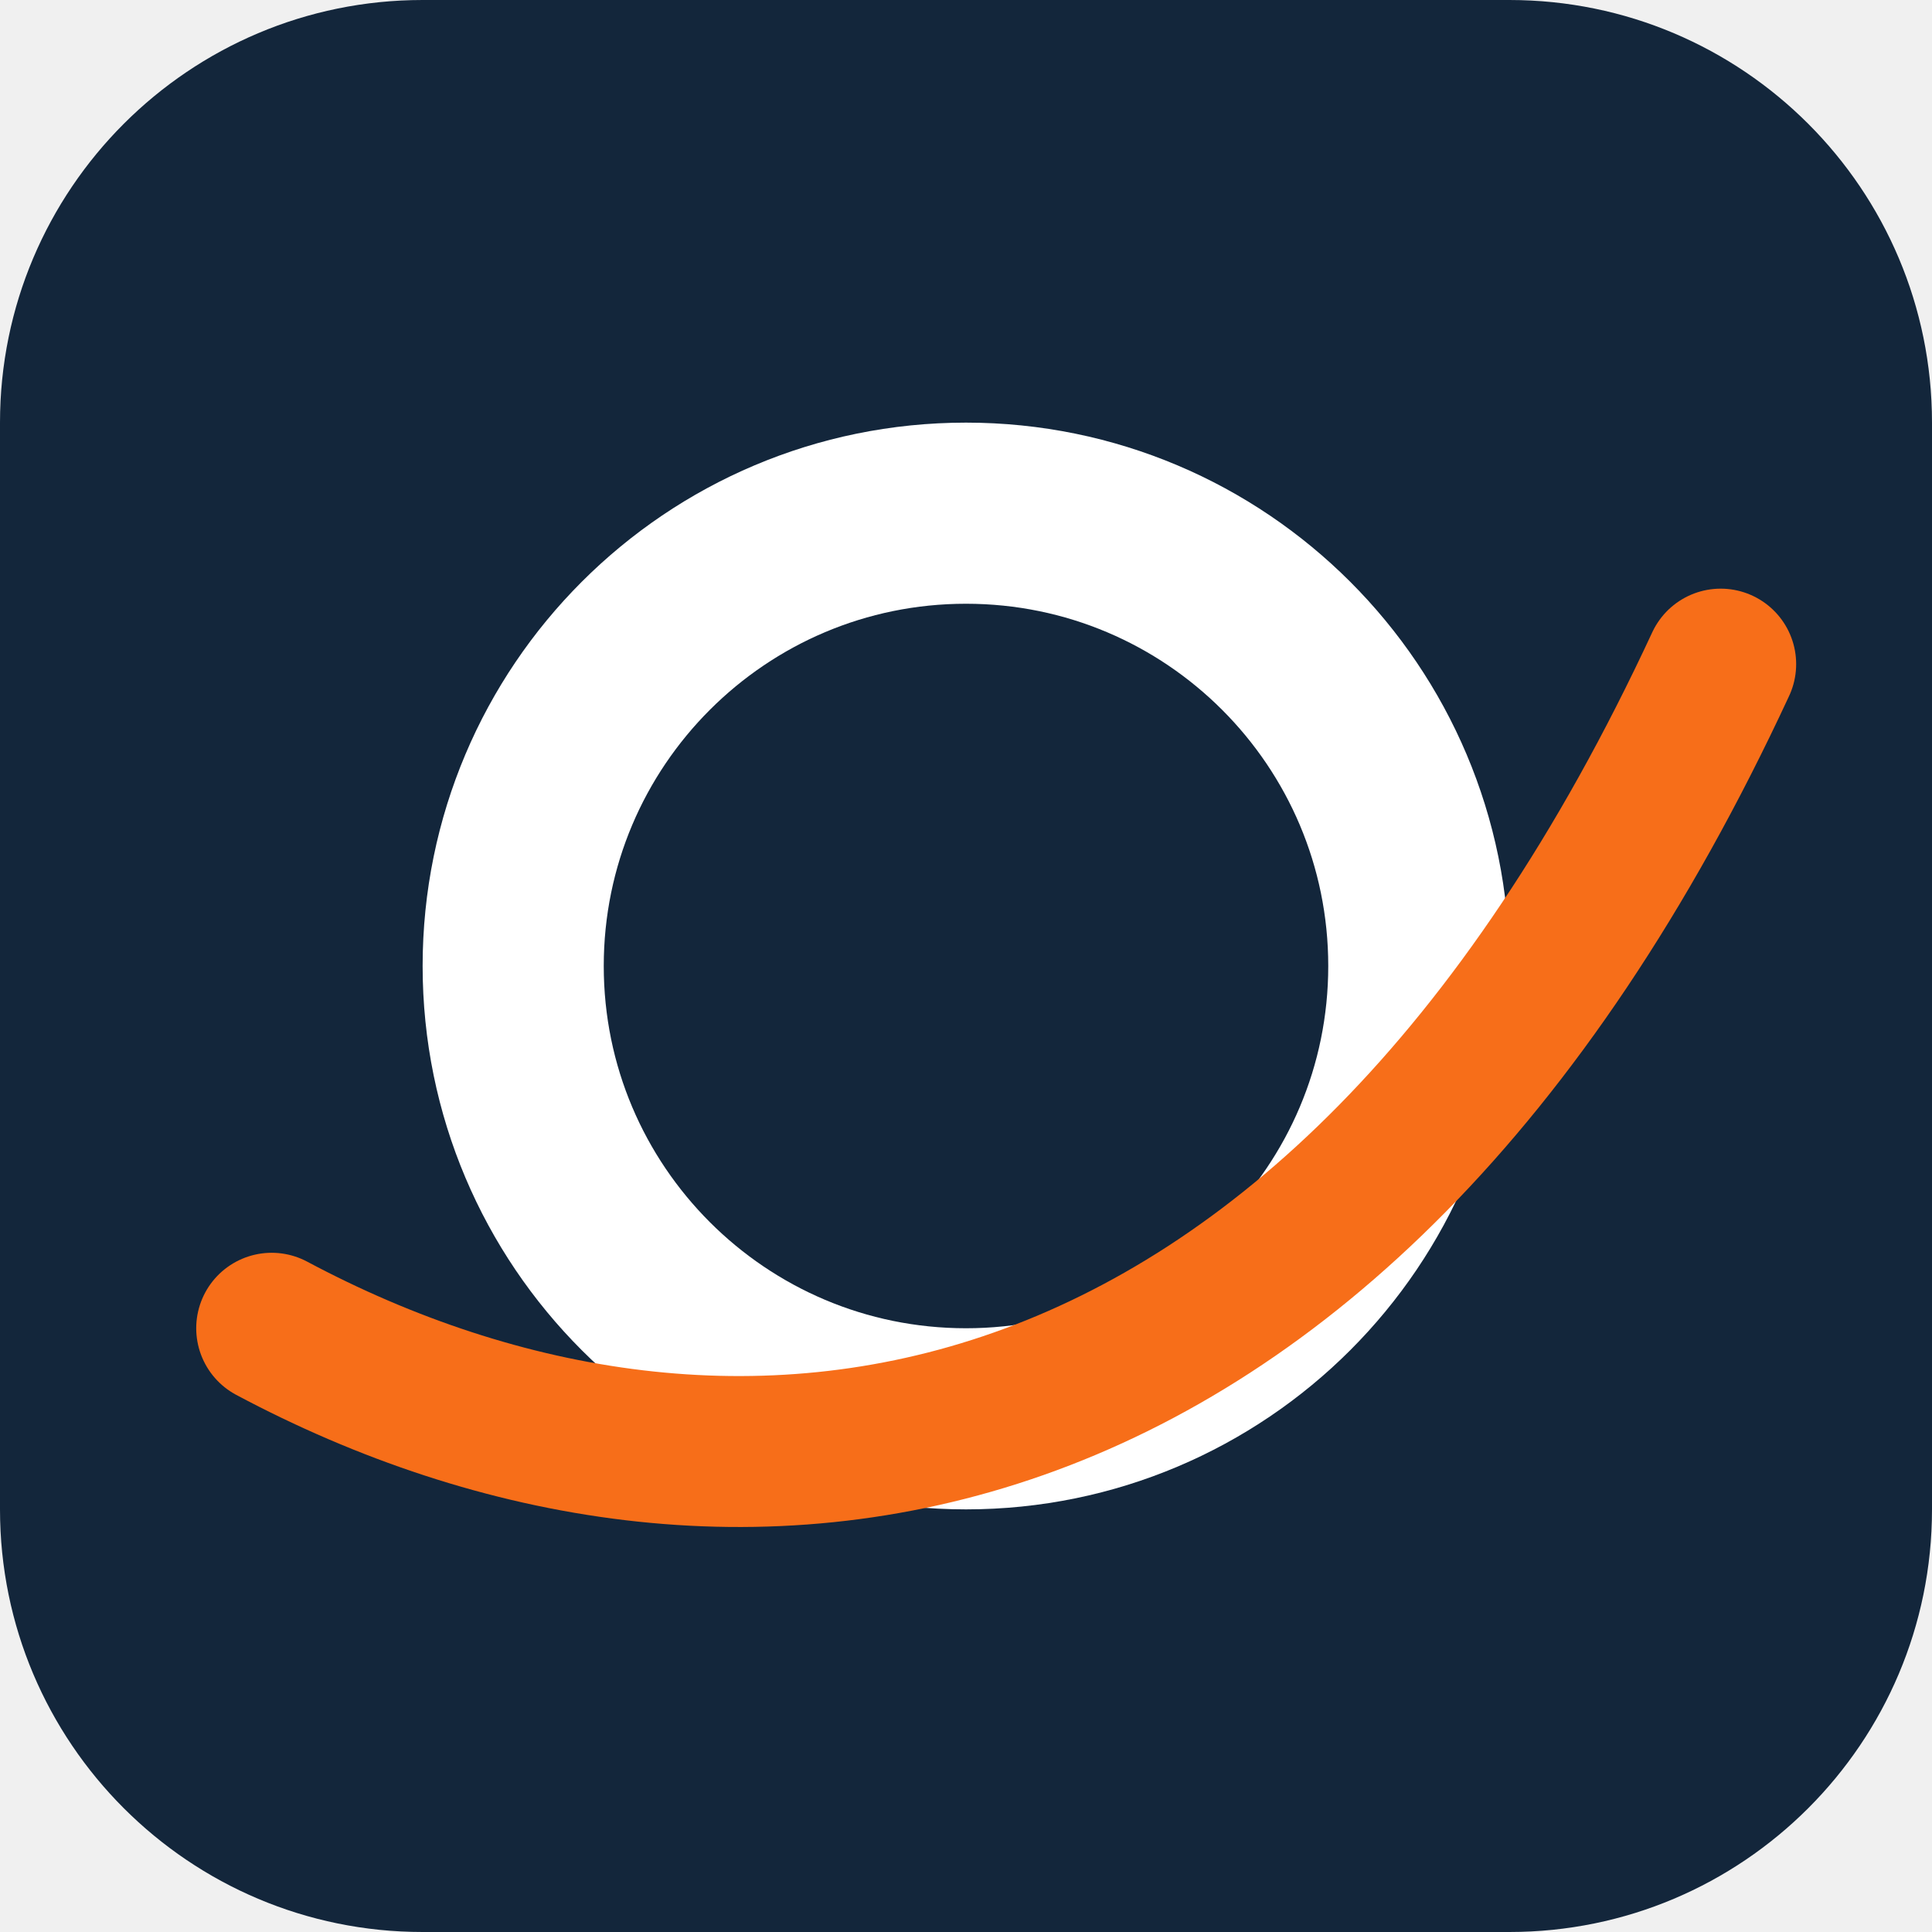
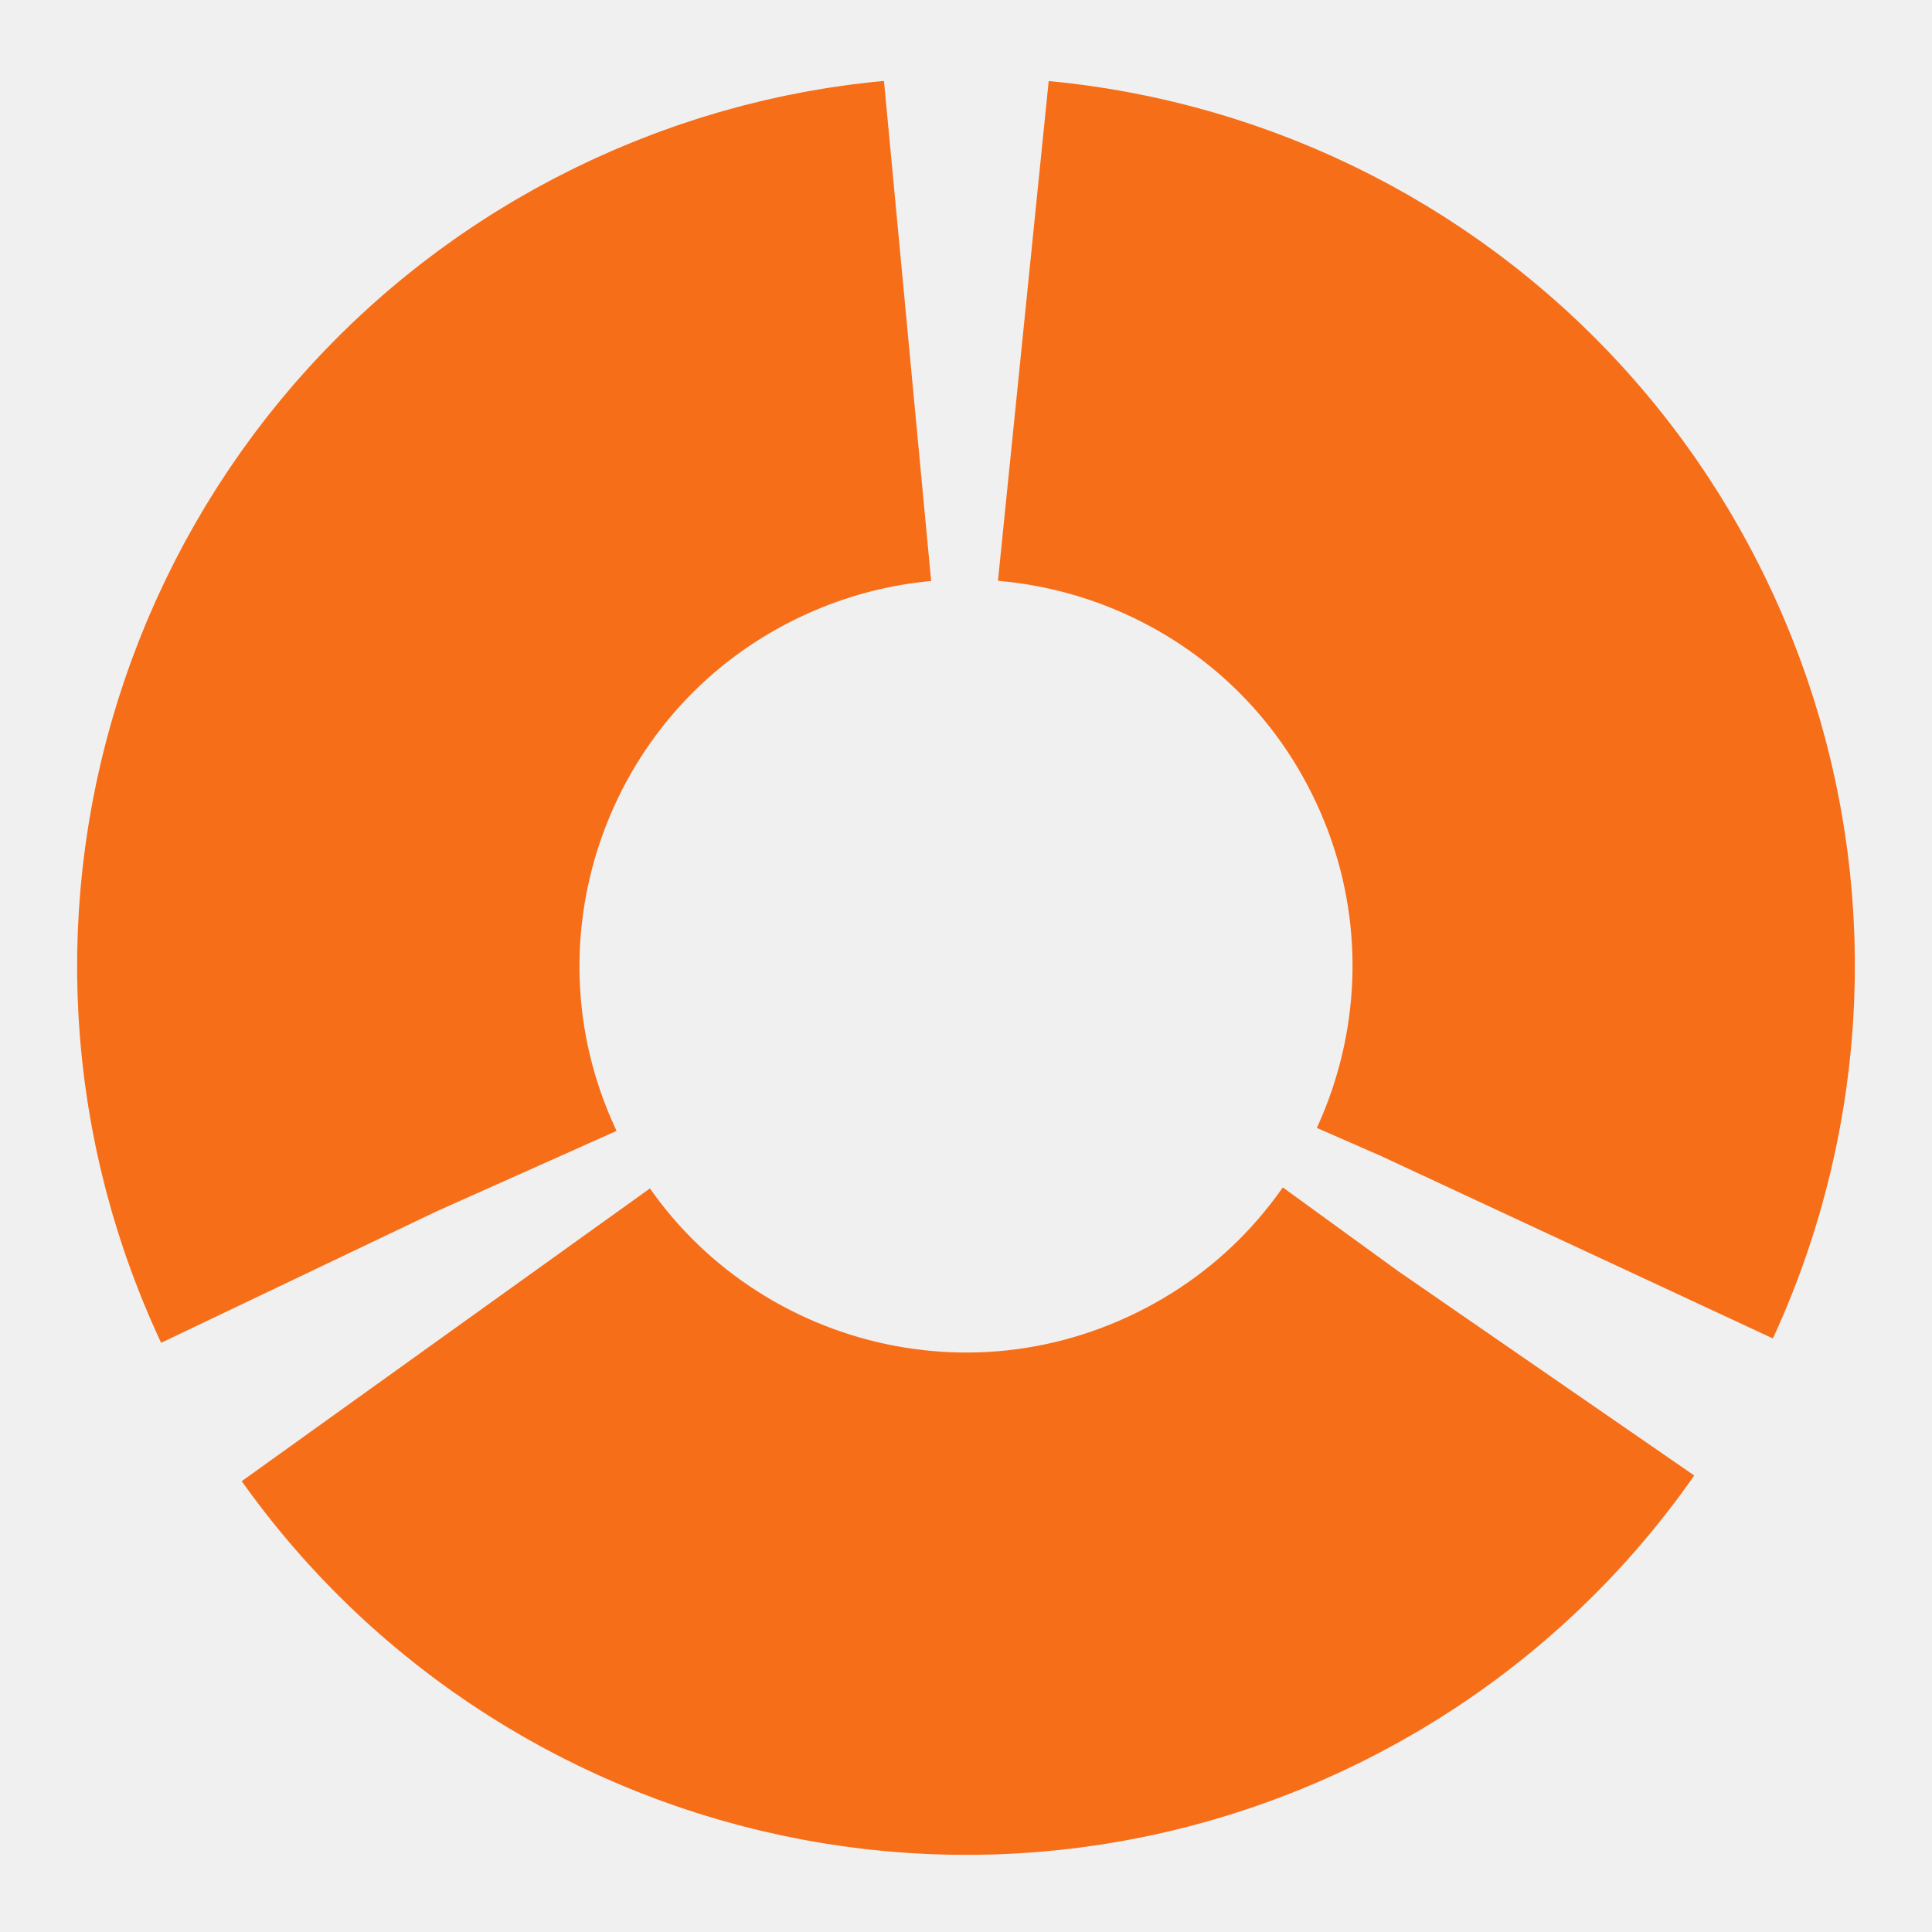
- <svg xmlns="http://www.w3.org/2000/svg" viewBox="0 0 64 64">
-   <rect width="64" height="64" rx="14" fill="#13263B" />
-   <circle cx="32" cy="32" r="15" fill="none" stroke="#fff" stroke-width="6" />
-   <path d="M9 44 C 24 52, 44 50, 57 22" fill="none" stroke="#F76E19" stroke-width="5" stroke-linecap="round" />
+ <svg xmlns="http://www.w3.org/2000/svg" viewBox="0 0 100 100">
+   <circle cx="50" cy="50" r="33" fill="none" stroke="#F76E19" stroke-width="26" stroke-dasharray="63.1 6" transform="rotate(155.2 50 50)" />
</svg>
